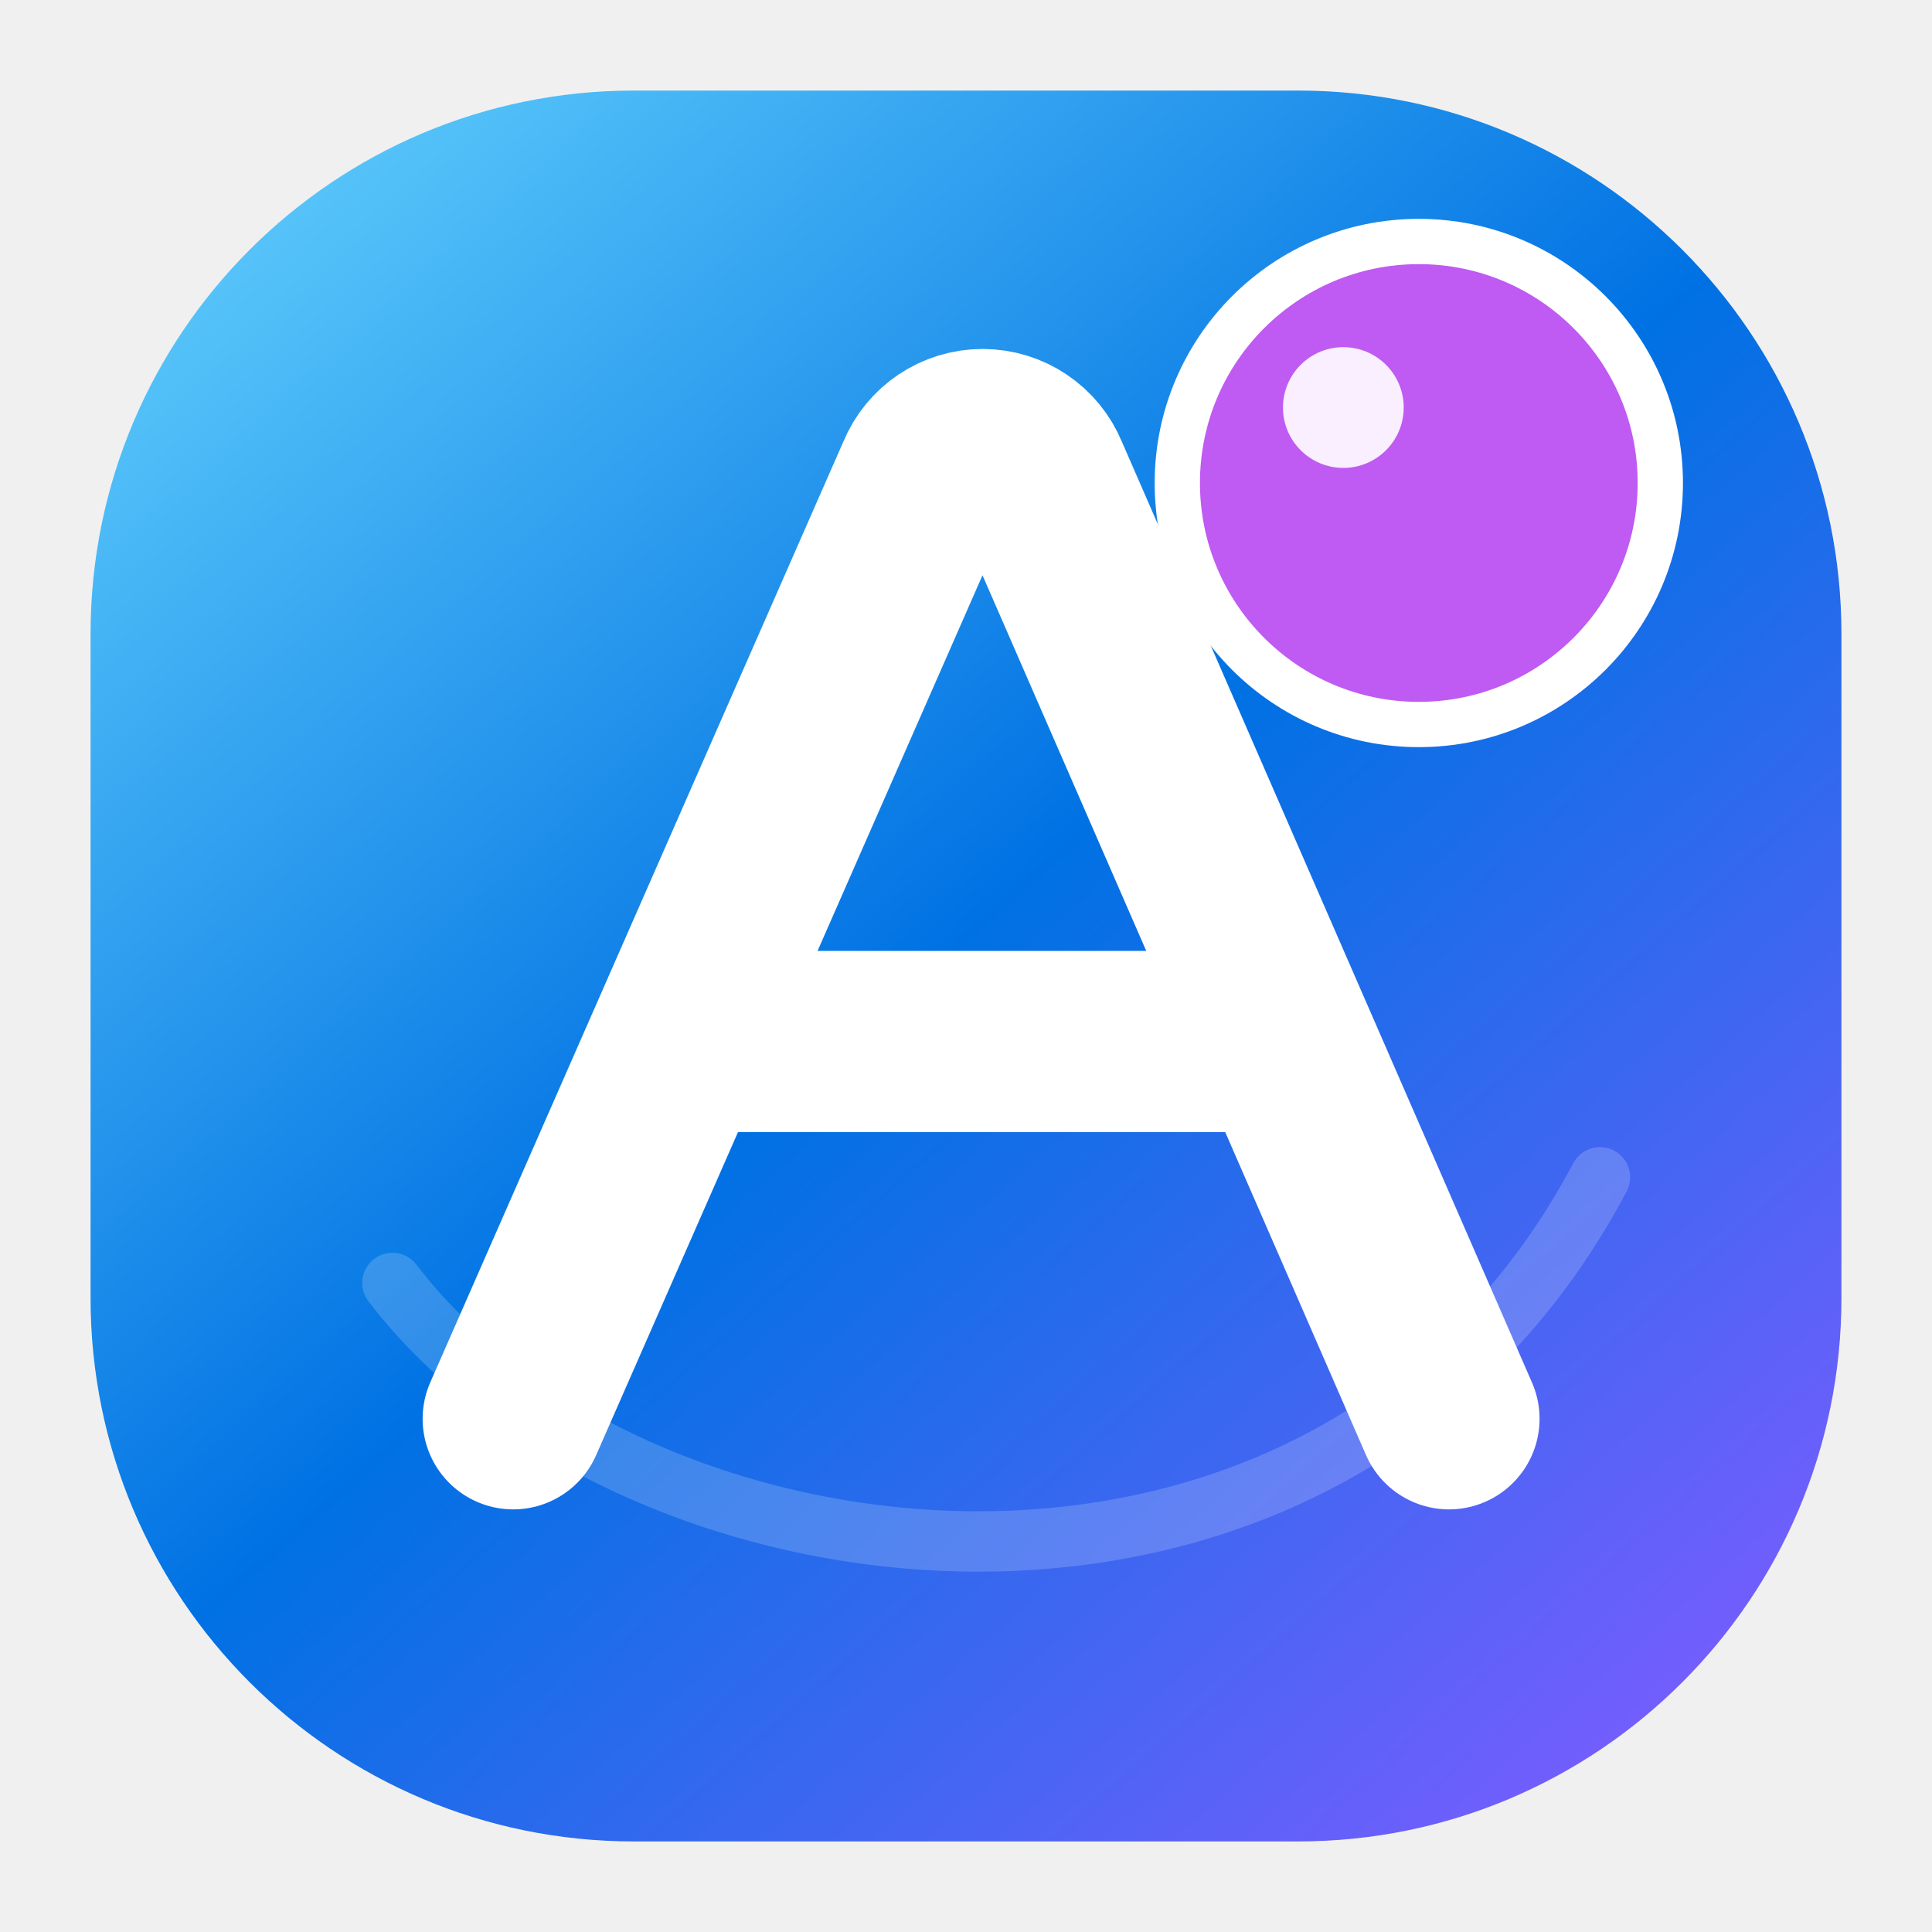
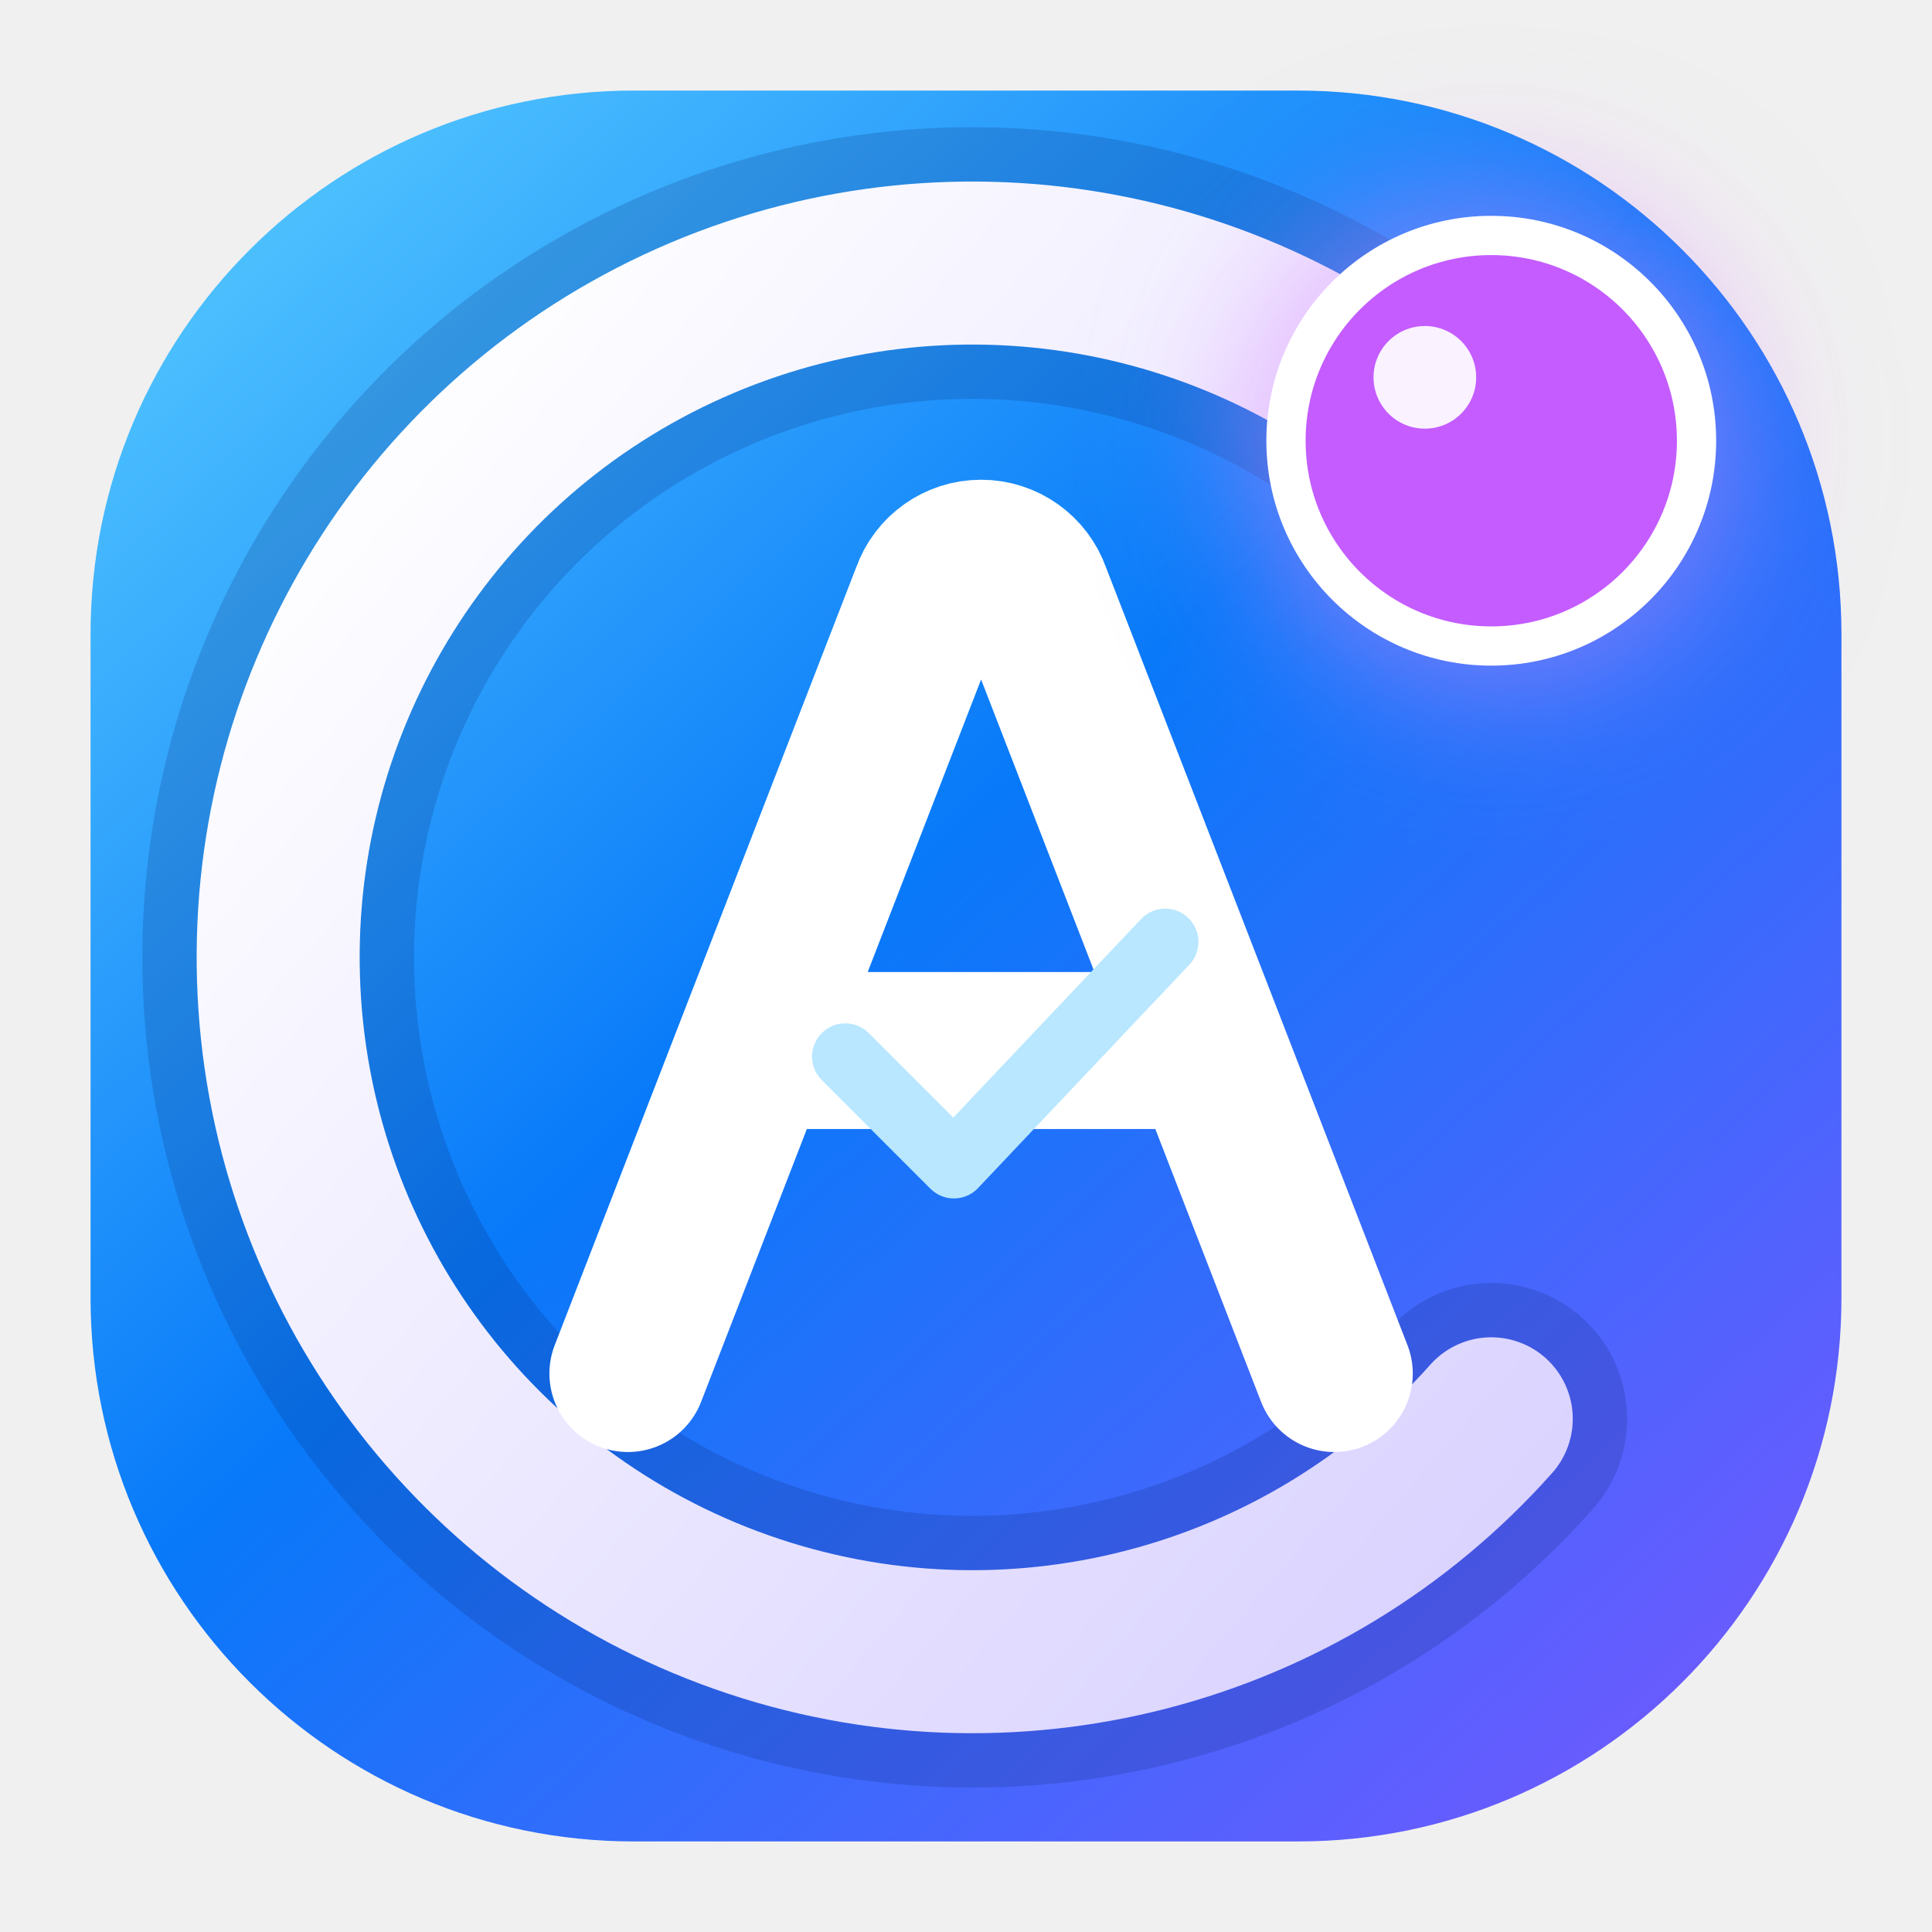
<svg xmlns="http://www.w3.org/2000/svg" viewBox="0 0 64 64">
  <defs>
-     <linearGradient id="bg" x1="8" y1="6" x2="56" y2="60" gradientUnits="userSpaceOnUse">
-       <stop stop-color="#5AC8FA" />
-       <stop offset="0.48" stop-color="#0071E3" />
-       <stop offset="1" stop-color="#7D5CFF" />
+     <linearGradient id="canvas" x1="7" y1="5" x2="58" y2="61" gradientUnits="userSpaceOnUse">
+       <stop stop-color="#53C7FF" />
+       <stop offset=".44" stop-color="#0879F9" />
+       <stop offset="1" stop-color="#7657FF" />
    </linearGradient>
-     <radialGradient id="pearl" cx="0" cy="0" r="1" gradientTransform="translate(46 17) rotate(125) scale(10)">
+     <linearGradient id="orbit" x1="10" y1="15" x2="53" y2="52" gradientUnits="userSpaceOnUse">
      <stop stop-color="#FFF" />
-       <stop offset="0.52" stop-color="#FFD6F4" />
-       <stop offset="1" stop-color="#BF5AF2" />
+       <stop offset="1" stop-color="#D8D1FF" />
+     </linearGradient>
+     <radialGradient id="pearl" cx="0" cy="0" r="1" gradientTransform="translate(50 15) rotate(132) scale(10)">
+       <stop stop-color="#FFF" />
+       <stop offset=".48" stop-color="#F4DDFF" />
+       <stop offset="1" stop-color="#C45CFF" />
    </radialGradient>
+     <filter id="glow" x="-60%" y="-60%" width="220%" height="220%">
+       <feGaussianBlur stdDeviation="2.4" />
+     </filter>
  </defs>
-   <rect x="3" y="3" width="58" height="58" rx="18" fill="url(#bg)" />
-   <path d="M13 42.5C21 53 44 56 53 39" fill="none" stroke="#fff" stroke-opacity=".18" stroke-width="2" stroke-linecap="round" />
-   <path d="M17 47 30.7 15.8a2 2 0 0 1 3.7 0L48 47M22.8 34.5h19.4" fill="none" stroke="#fff" stroke-width="6" stroke-linecap="round" stroke-linejoin="round" />
-   <circle cx="47" cy="16" r="8" fill="url(#pearl)" stroke="#fff" stroke-width="1.5" />
-   <circle cx="44.5" cy="13.5" r="2" fill="#fff" fill-opacity=".9" />
+   <rect x="3" y="3" width="58" height="58" rx="18" fill="url(#canvas)" />
+   <path d="M47.8 14.8A23 23 0 1 0 49.4 47" fill="none" stroke="#091F66" stroke-opacity=".18" stroke-width="9" stroke-linecap="round" />
+   <path d="M47.8 14.8A23 23 0 1 0 49.4 47" fill="none" stroke="url(#orbit)" stroke-width="5.4" stroke-linecap="round" />
+   <path d="m20.8 45.5 10-25.8a1.8 1.8 0 0 1 3.4 0l10 25.8M25.8 34.8h13.4" fill="none" stroke="#FFF" stroke-width="5.2" stroke-linecap="round" stroke-linejoin="round" />
+   <path d="m28 35 3.6 3.6 7-7.4" fill="none" stroke="#B8E7FF" stroke-width="2.2" stroke-linecap="round" stroke-linejoin="round" />
+   <circle cx="49.4" cy="14.6" r="8.2" fill="#D986FF" opacity=".55" filter="url(#glow)" />
+   <circle cx="49.4" cy="14.6" r="6.8" fill="url(#pearl)" stroke="#FFF" stroke-width="1.3" />
+   <circle cx="47.2" cy="12.5" r="1.7" fill="#FFF" opacity=".92" />
</svg>
